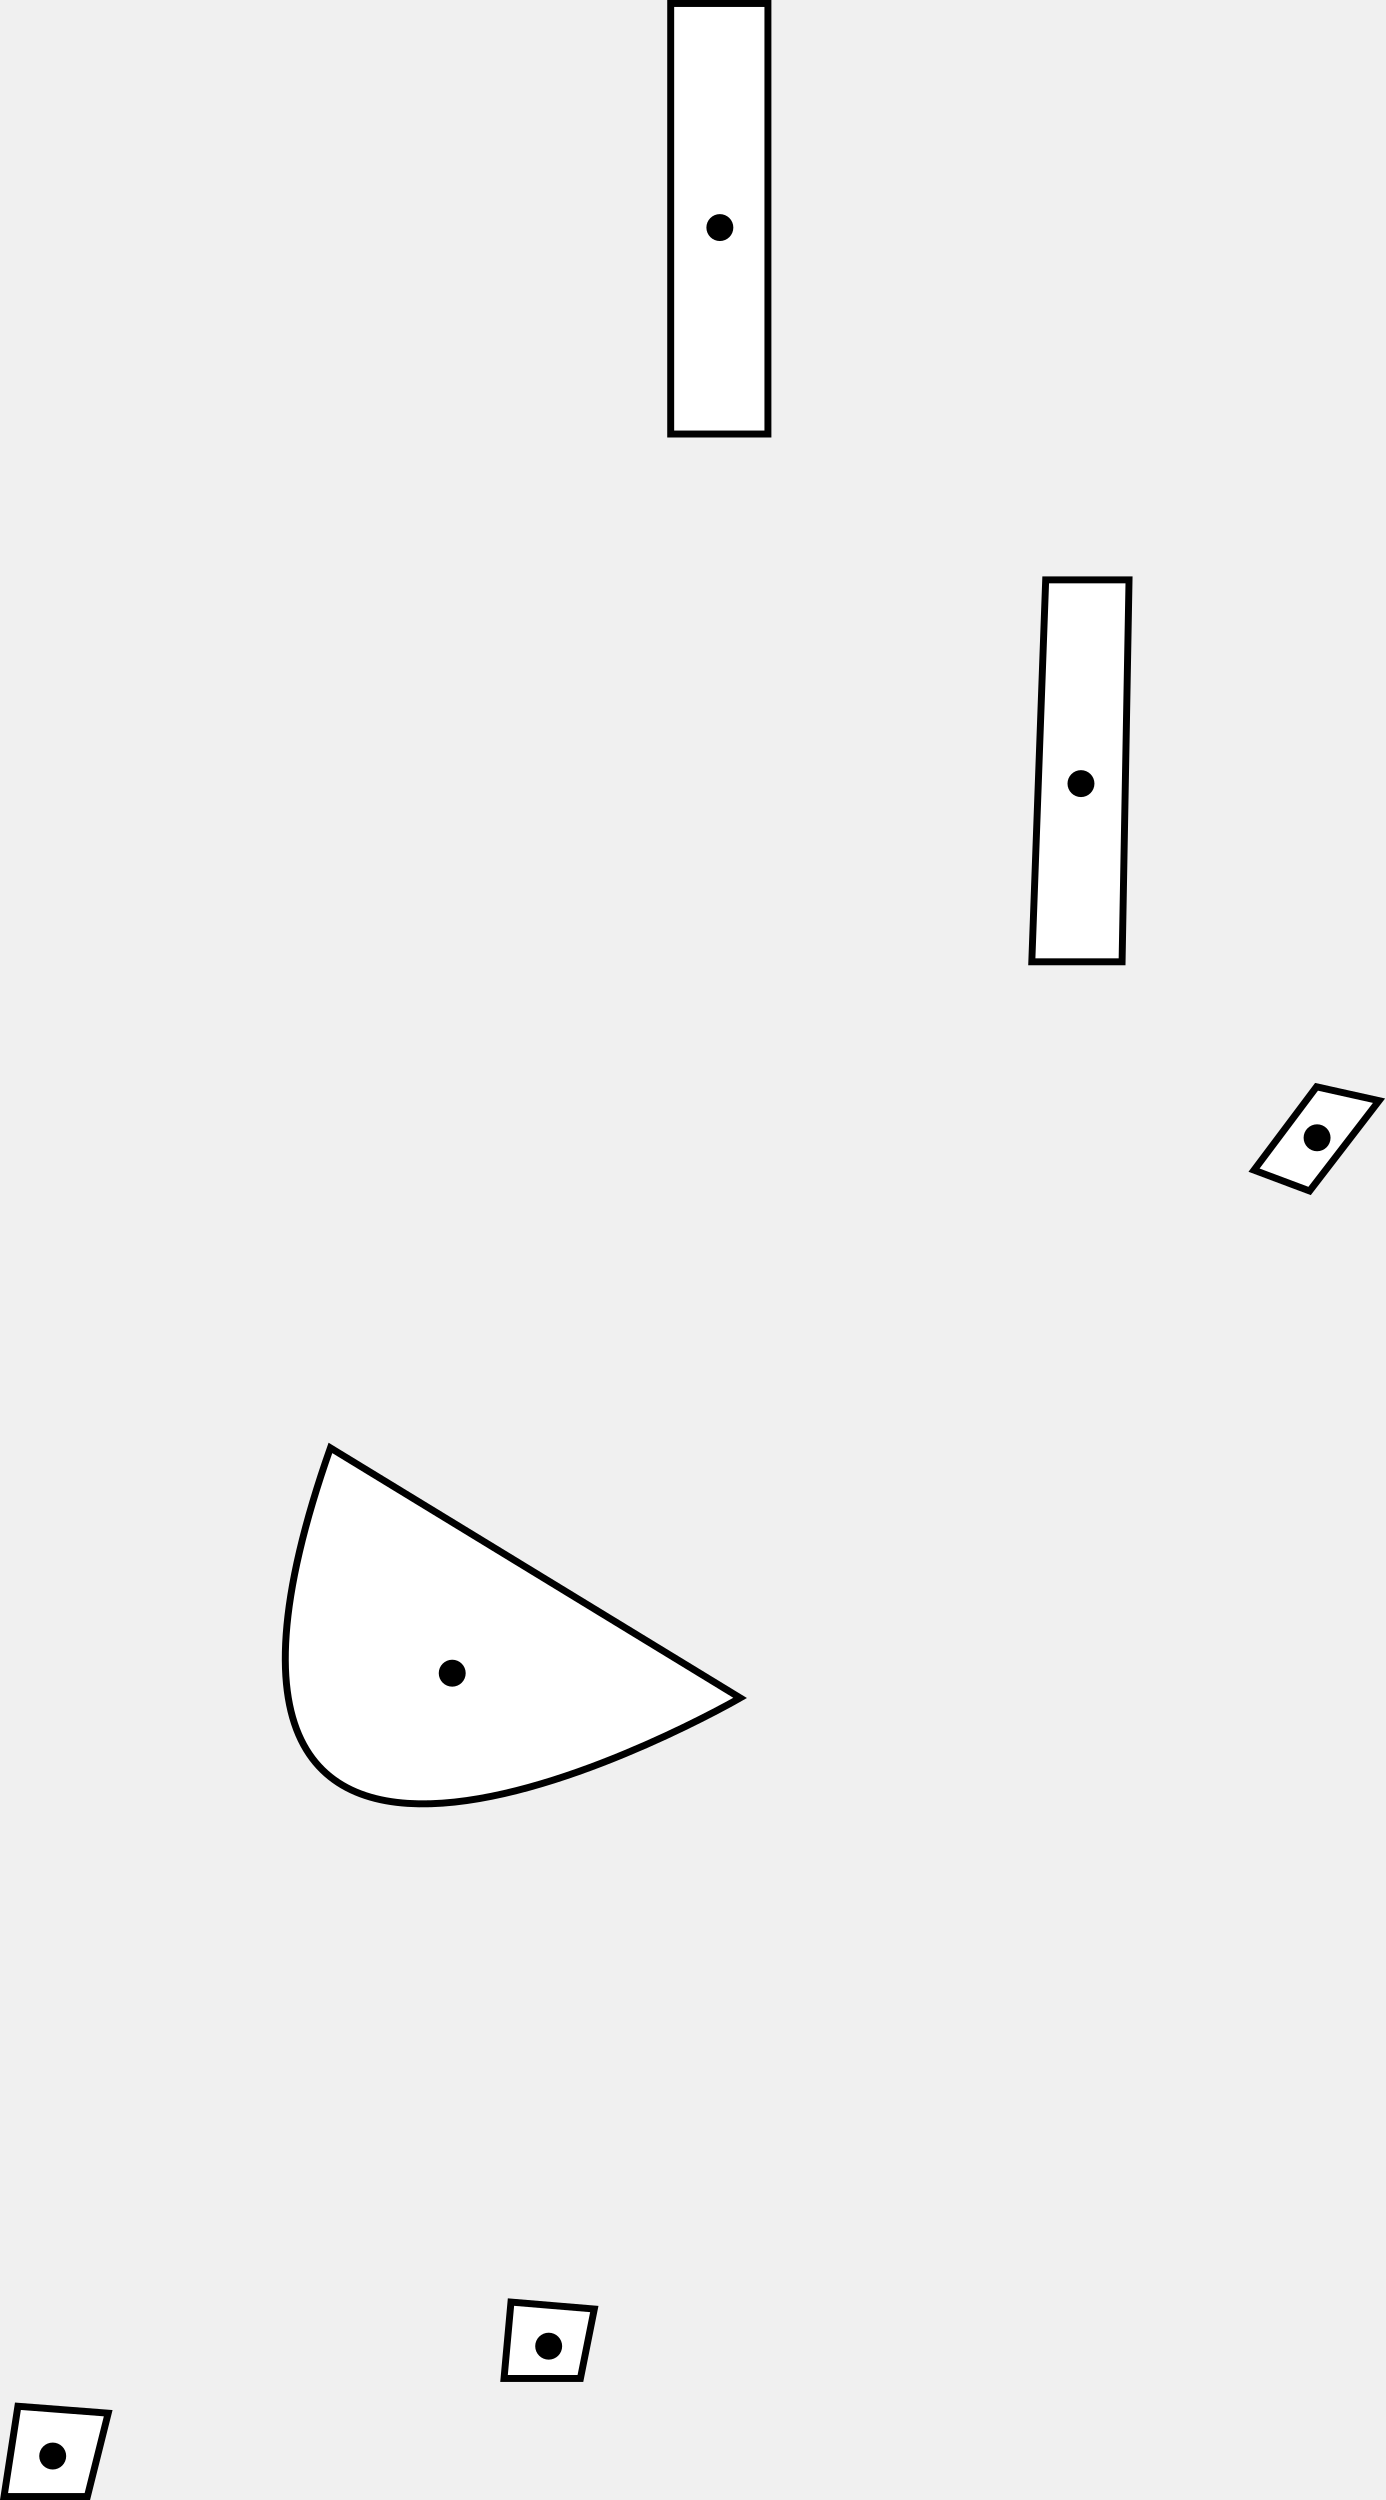
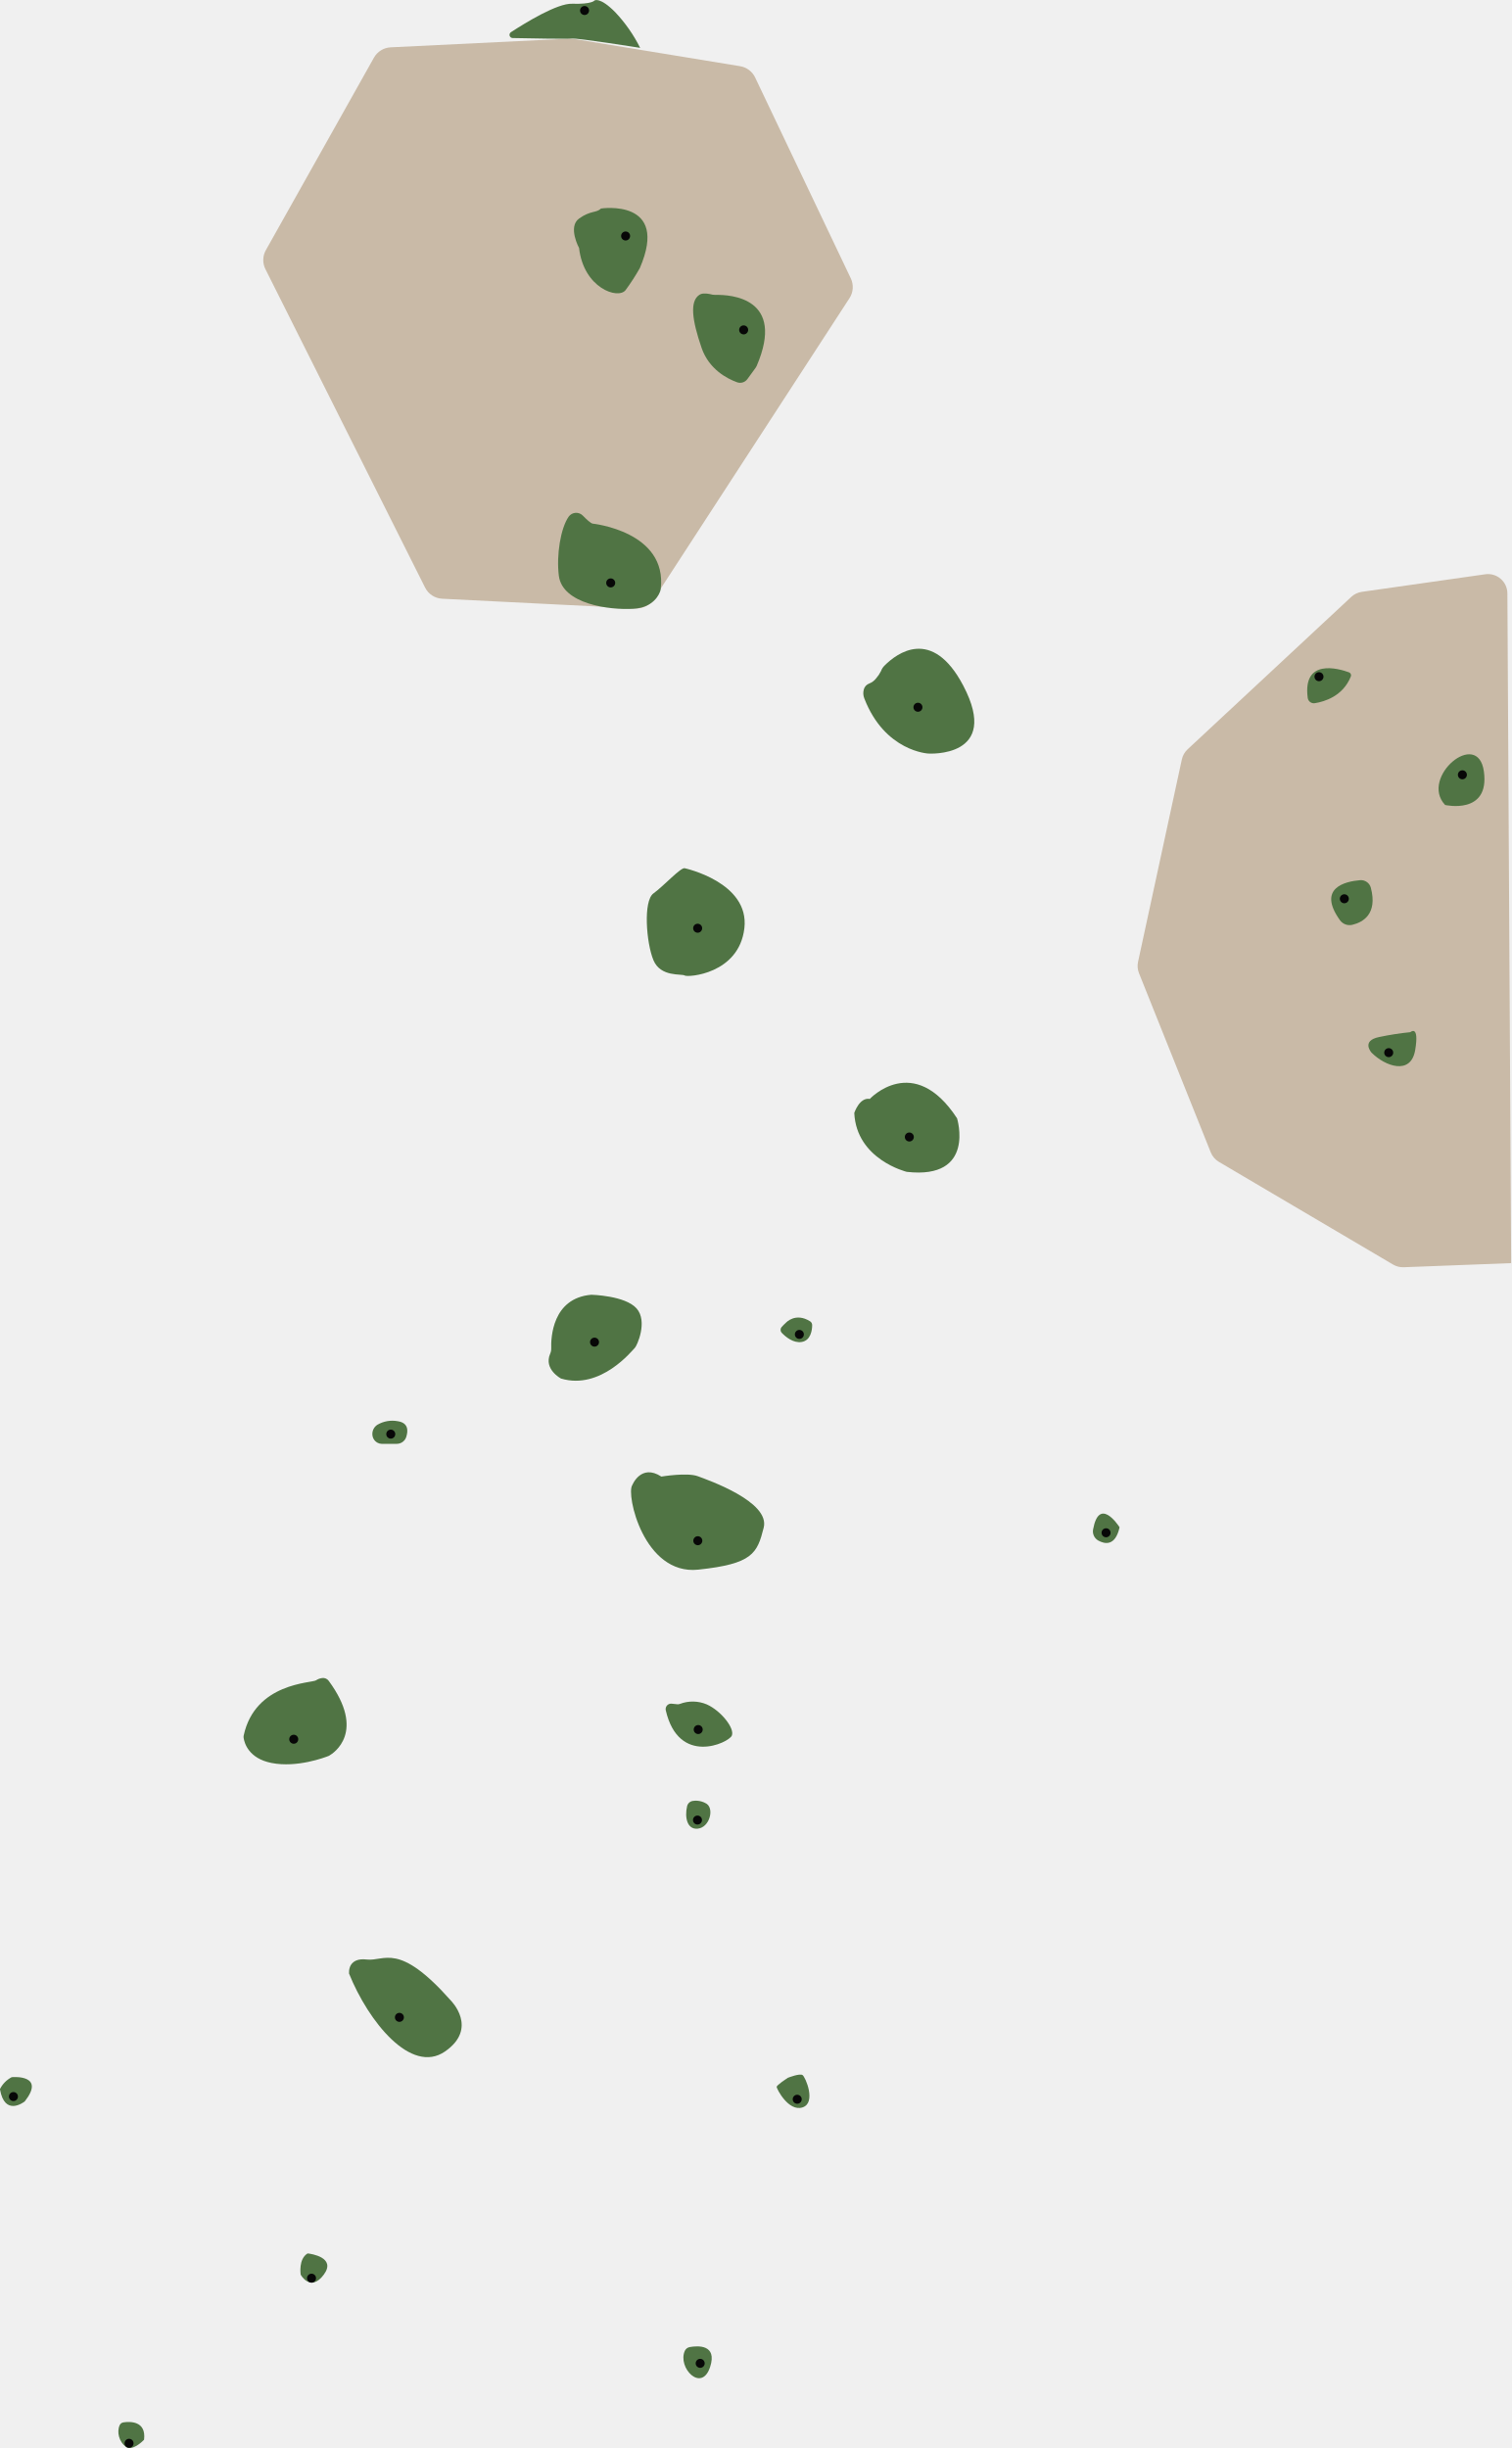
- <svg xmlns="http://www.w3.org/2000/svg" id="Layer_1" data-name="Layer 1" viewBox="0 0 199.46 360">
+ <svg xmlns="http://www.w3.org/2000/svg" viewBox="0 0 779.29 1262.58">
  <defs>
-     <style>.cls-1{fill:#fff;stroke:#000;stroke-miterlimit:10;}</style>
+     <style>.cls-1{fill:#c9baa7;}.cls-2{fill:#507444;}.cls-3{fill:#070707;}</style>
  </defs>
-   <polygon id="_001" data-name="001" class="cls-1" points="73.58 331.5 85.58 332.5 83.58 342.5 72.58 342.5 73.58 331.5" />
-   <circle id="c001" cx="79.01" cy="337.85" r="1.94" />
-   <polygon id="_002" data-name="002" class="cls-1" points="2.58 346.5 15.58 347.5 12.58 359.5 0.58 359.5 2.58 346.5" />
-   <circle id="c002" cx="7.59" cy="353.67" r="1.94" />
-   <path id="_003" data-name="003" class="cls-1" d="M161.5,558.5l59,36S130.5,646.5,161.5,558.5Z" transform="translate(-113.92 -350)" />
-   <circle id="c003" cx="65.12" cy="240.94" r="1.94" />
-   <polygon id="_004" data-name="004" class="cls-1" points="150.58 83.5 148.58 138.5 161.58 138.5 162.58 83.5 150.58 83.5" />
-   <circle id="c004" cx="155.66" cy="112.84" r="1.94" />
-   <polygon id="_005" data-name="005" class="cls-1" points="189.58 156.5 180.58 168.5 188.58 171.5 198.58 158.5 189.58 156.5" />
-   <circle id="c005" cx="189.66" cy="163.84" r="1.94" />
-   <rect id="_006" data-name="006" class="cls-1" x="96.58" y="0.5" width="14" height="62" />
-   <circle id="c006" cx="103.66" cy="32.77" r="1.94" />
+   <g id="volumes">
+     <path id="volume_low" class="cls-1" d="M802,673.22l-55.43,2.12a10.07,10.07,0,0,1-5.47-1.38L651.28,621a10,10,0,0,1-4.21-4.9l-37-92.4a10,10,0,0,1-.5-5.84l22.6-104.47a10,10,0,0,1,3-5.21l84.47-78.67A10,10,0,0,1,725,327l63.63-9.06a10,10,0,0,1,11.42,9.86L802,675.45" transform="translate(-22.66 -21.75)" />
+     <path id="volume_high" class="cls-1" d="M250.71,330.55l99.84,5a10.45,10.45,0,0,0,9.29-4.74L460.77,175.52a10.46,10.46,0,0,0,.67-10.19L412.1,61.71a10.49,10.49,0,0,0-7.75-5.82L318.41,41.8a10.83,10.83,0,0,0-2.2-.12l-92.09,4.48a10.47,10.47,0,0,0-8.6,5.32l-55.75,99.28a10.43,10.43,0,0,0-.23,9.8L241.89,324.8A10.42,10.42,0,0,0,250.71,330.55Z" transform="translate(-22.66 -21.75)" />
+   </g>
+   <g id="feet_holds">
+     <path id="f01" class="cls-2" d="M86.34,1271.11c3.26-.49,11.74-.85,10.63,8.82a.37.37,0,0,1-.1.22c-.75.78-6,6-9.36,3.52s-4.8-7.55-3.09-11.19A2.51,2.51,0,0,1,86.34,1271.11Z" transform="translate(-22.66 -21.75)" />
+     <circle id="cf01" class="cls-3" cx="66.56" cy="1260.16" r="2.32" />
+     <path id="f02" class="cls-2" d="M375.85,1234.19a3.46,3.46,0,0,1,2.55-1.92c4.07-.72,14.25-1.46,10.5,10.21C384.52,1256.08,371.9,1242.87,375.85,1234.19Z" transform="translate(-22.66 -21.75)" />
+     <circle id="cf02" class="cls-3" cx="361.1" cy="1218.92" r="2.32" />
+     <path id="f03" class="cls-2" d="M181.26,1184a.42.42,0,0,1,.25,0c1.46.18,14.64,2,8.2,10.83-6.81,9.31-12,.27-12,0S176.53,1186.87,181.26,1184Z" transform="translate(-22.66 -21.75)" />
+     <circle id="cf03" class="cls-3" cx="160.66" cy="1175" r="2.32" />
+     <path id="f04" class="cls-2" d="M429,1093.36l.07,0c.49-.19,6-2.31,7.47-1.38s7.23,14.32,0,16.68-13.34-9.59-13.34-10.56S428.57,1093.66,429,1093.36Z" transform="translate(-22.66 -21.75)" />
+     <circle id="cf04" class="cls-3" cx="411.14" cy="1082.71" r="2.32" />
+     <path id="f05" class="cls-2" d="M28.83,1093.06c1.18-.1,17.28-1.14,6.63,12.47l-.07.07c-.68.53-10.28,7.7-12.73-6.19a.45.45,0,0,1,0-.23,14,14,0,0,1,6-6.09A.32.32,0,0,1,28.83,1093.06Z" transform="translate(-22.66 -21.75)" />
+     <circle id="cf05" class="cls-3" cx="6.93" cy="1081.32" r="2.32" />
+     <path id="f06" class="cls-2" d="M377,953.36a3.56,3.56,0,0,1,3.16-2.79,10.45,10.45,0,0,1,7,1.55c3.89,2.78,1.39,12.23-4.73,12.79C377,965.39,375.7,959.05,377,953.36Z" transform="translate(-22.66 -21.75)" />
+     <circle id="cf06" class="cls-3" cx="359.71" cy="938.71" r="2.32" />
+     <path id="f07" class="cls-2" d="M589,816.27c3.45,1.93,8.78,3,11-6.6a.36.36,0,0,0,0-.29c-1-1.53-10.52-15.57-13.6,1.13A5.45,5.45,0,0,0,589,816.27Z" transform="translate(-22.66 -21.75)" />
+     <circle id="cf07" class="cls-3" cx="570.42" cy="790.54" r="2.32" />
+     <path id="f08" class="cls-2" d="M217.38,756.53c-3.55,2.17-3.64,7.47.06,9.37a4.39,4.39,0,0,0,2,.52h7.88a5.1,5.1,0,0,0,4.85-3.55c1-3.11,1.21-7.28-4.39-8.12A15.23,15.23,0,0,0,217.38,756.53Z" transform="translate(-22.66 -21.75)" />
+     <circle id="cf08" class="cls-3" cx="201.53" cy="739.66" r="2.32" />
+     <path id="f09" class="cls-2" d="M428,703.94s4.89-5.46,12.43-.72a2.31,2.31,0,0,1,1.08,2c0,2.51-.72,7.93-5.45,8.67-4.27.67-8.19-2.6-10.19-4.68a2.27,2.27,0,0,1,0-3.15A28,28,0,0,1,428,703.94Z" transform="translate(-22.66 -21.75)" />
+     <circle id="cf09" class="cls-3" cx="412.25" cy="688.23" r="2.32" />
+     <path id="f10" class="cls-2" d="M730,564.67s-5.56-6.12,3.89-8.06A150.92,150.92,0,0,1,750,554.1s4.73-4.17,2.51,9.18S736.9,571.62,730,564.67Z" transform="translate(-22.66 -21.75)" />
+     <circle id="cf10" class="cls-3" cx="716.19" cy="542.91" r="2.32" />
+     <path id="f11" class="cls-2" d="M720.11,498.72c5.24-1.25,13.14-5.4,9.52-19.11a5.26,5.26,0,0,0-5.53-3.9c-7.74.65-22.32,4-10.38,20.67A6.1,6.1,0,0,0,720.11,498.72Z" transform="translate(-22.66 -21.75)" />
+     <circle id="cf11" class="cls-3" cx="693.3" cy="463.55" r="2.32" />
+     <path id="f12" class="cls-2" d="M767.94,436.93s23.07,5.28,20-17.24S754.59,422.75,767.94,436.93Z" transform="translate(-22.66 -21.75)" />
+     <circle id="cf12" class="cls-3" cx="754.18" cy="399.61" r="2.32" />
+     <path class="cls-2" d="M700.73,384.43c5-.79,14.53-3.62,18.58-13.77a1.64,1.64,0,0,0-.94-2.15c-5.5-2-24-7.33-21.29,13.19A3.19,3.19,0,0,0,700.73,384.43Z" transform="translate(-22.66 -21.75)" />
+     <circle id="cf13" class="cls-3" cx="680.23" cy="349.01" r="2.32" />
+   </g>
+   <g id="hand_holds">
+     <path id="_01" data-name="01" class="cls-2" d="M202.69,1038.51s-.19-7.23,9.08-6.12,16.31-9.45,43.37,21.13c0,0,14.45,14.27-3,26.31s-39.48-15.38-49.48-40.21" transform="translate(-22.66 -21.75)" />
+     <circle id="c01" class="cls-3" cx="205.98" cy="1040.47" r="2.32" />
+     <path id="_02" data-name="02" class="cls-2" d="M369,900.44l3,.3a2.83,2.83,0,0,0,1.29-.18,18.62,18.62,0,0,1,13.87.25c7.41,3.33,14.52,12.41,12.91,16.12s-27.41,15.84-34.06-13.07A2.81,2.81,0,0,1,369,900.44Z" transform="translate(-22.66 -21.75)" />
+     <circle id="c02" class="cls-3" cx="360.08" cy="892.03" r="2.32" />
+     <path id="_03" data-name="03" class="cls-2" d="M192.53,927.19c2.16-1.25,19.06-12.16-.35-38.54a3.55,3.55,0,0,0-3.37-1.43,7.38,7.38,0,0,0-3.17,1.17c-2,1.47-31.48,1.12-37.32,28.54a3.44,3.44,0,0,0,0,1.24c.36,2.4,2.44,10.49,14.39,12.85,13.12,2.59,27.53-2.87,29.44-3.63A3.36,3.36,0,0,0,192.53,927.19Z" transform="translate(-22.66 -21.75)" />
+     <circle id="c03" class="cls-3" cx="151.49" cy="897.03" r="2.32" />
+     <path id="_04" data-name="04" class="cls-2" d="M348.73,787.76s4.44-11.31,15-4.45c0,0,13.31-2.23,18.79-.19s37.36,13.16,34,26.51-5.69,18.71-33.8,21.68S345.44,792.33,348.73,787.76Z" transform="translate(-22.66 -21.75)" />
+     <circle id="c04" class="cls-3" cx="359.88" cy="794.64" r="2.32" />
+     <path id="_05" data-name="05" class="cls-2" d="M306.94,717.26c-.18-5.65.57-26,20.66-27.73,0,0,17.42.38,23.35,7.05S351.14,716,350,717s-17.42,21.87-38,15.75c0,0-9.07-4.73-5.62-12.77A6.35,6.35,0,0,0,306.94,717.26Z" transform="translate(-22.66 -21.75)" />
+     <circle id="c05" class="cls-3" cx="306.61" cy="692.22" r="2.32" />
+     <path id="_06" data-name="06" class="cls-2" d="M471.23,588.53s22.61-24.28,45,10c0,0,9.82,31.69-25.94,27.61,0,0-25.95-6.3-27.06-30.39C463.26,595.76,465.85,587.6,471.23,588.53Z" transform="translate(-22.66 -21.75)" />
+     <circle id="c06" class="cls-3" cx="468.96" cy="586.42" r="2.32" />
+     <path id="_07" data-name="07" class="cls-2" d="M375.78,469.55s33.55,7.23,30.77,30.95-29.28,25.41-30.77,24.38-12.41,1-16.12-7.89-5.37-30.57,0-34.46S373.76,469,375.78,469.55Z" transform="translate(-22.66 -21.75)" />
+     <circle id="c07" class="cls-3" cx="359.8" cy="478.74" r="2.32" />
+     <path id="_08" data-name="08" class="cls-2" d="M477,367.88a7.7,7.7,0,0,1,1.92-2.93c6.09-6.1,24.43-20.23,40.53,10.45,19.65,37.44-18,35-18,35s-22.45-1-33.05-28.44a7.15,7.15,0,0,1-.28-4.52,4.43,4.43,0,0,1,2.82-3.16,8.08,8.08,0,0,0,3.57-2.68A17,17,0,0,0,477,367.88Z" transform="translate(-22.66 -21.75)" />
+     <circle id="c08" class="cls-3" cx="473.41" cy="364.77" r="2.32" />
+     <path class="cls-2" d="M328.34,291.82s38.6,4,35.07,33.73a4.25,4.25,0,0,1-.18.86c-.59,1.89-3.43,8.69-14,9.33-12.23.74-36.51-2.41-38.36-17.05-1.35-10.65.93-24.53,5.05-30.45a4.78,4.78,0,0,1,7.36-.51C325,289.49,327.29,291.67,328.34,291.82Z" transform="translate(-22.66 -21.75)" />
+     <circle id="c09" class="cls-3" cx="314.95" cy="300.64" r="2.32" />
+     <path id="_10" data-name="10" class="cls-2" d="M391.65,173.85c7.91-.18,36.32,1.52,21.23,36.67a4.4,4.4,0,0,1-.53.92l-4.26,5.85a4.62,4.62,0,0,1-5.33,1.61c-5.08-1.84-14.44-6.63-18.27-17.71-5-14.53-6.15-24.05-1.16-27.37a4.34,4.34,0,0,1,2.3-.67,11.6,11.6,0,0,1,3.17.28A9.5,9.5,0,0,0,391.65,173.85Z" transform="translate(-22.66 -21.75)" />
+     <circle id="c10" class="cls-3" cx="383.52" cy="170.14" r="2.32" />
+     <path id="_11" data-name="11" class="cls-2" d="M352.62,160.05a113.63,113.63,0,0,1-7.32,11.31c-3.8,5-21.62-.93-24-21.69,0,0-5.94-10.93,0-15.2s8.91-2.78,11.32-5.18c0,0,35.59-5.38,20,30.76" transform="translate(-22.66 -21.75)" />
+     <circle id="c11" class="cls-3" cx="322.64" cy="121.71" r="2.32" />
+     <path id="_12" data-name="12" class="cls-2" d="M287,41.37a1.65,1.65,0,0,1-.87-3c7.8-5.07,24-15,31.61-14.69C328,24,329.27,22,329.27,22s2.78-2,10.75,6.12A76.82,76.82,0,0,1,352.8,46.44s-32.43-5.19-35.49-4.81C315,41.9,296.34,41.56,287,41.37Z" transform="translate(-22.66 -21.75)" />
+     <circle id="c12" class="cls-3" cx="301.47" cy="5.42" r="2.32" />
+   </g>
</svg>
